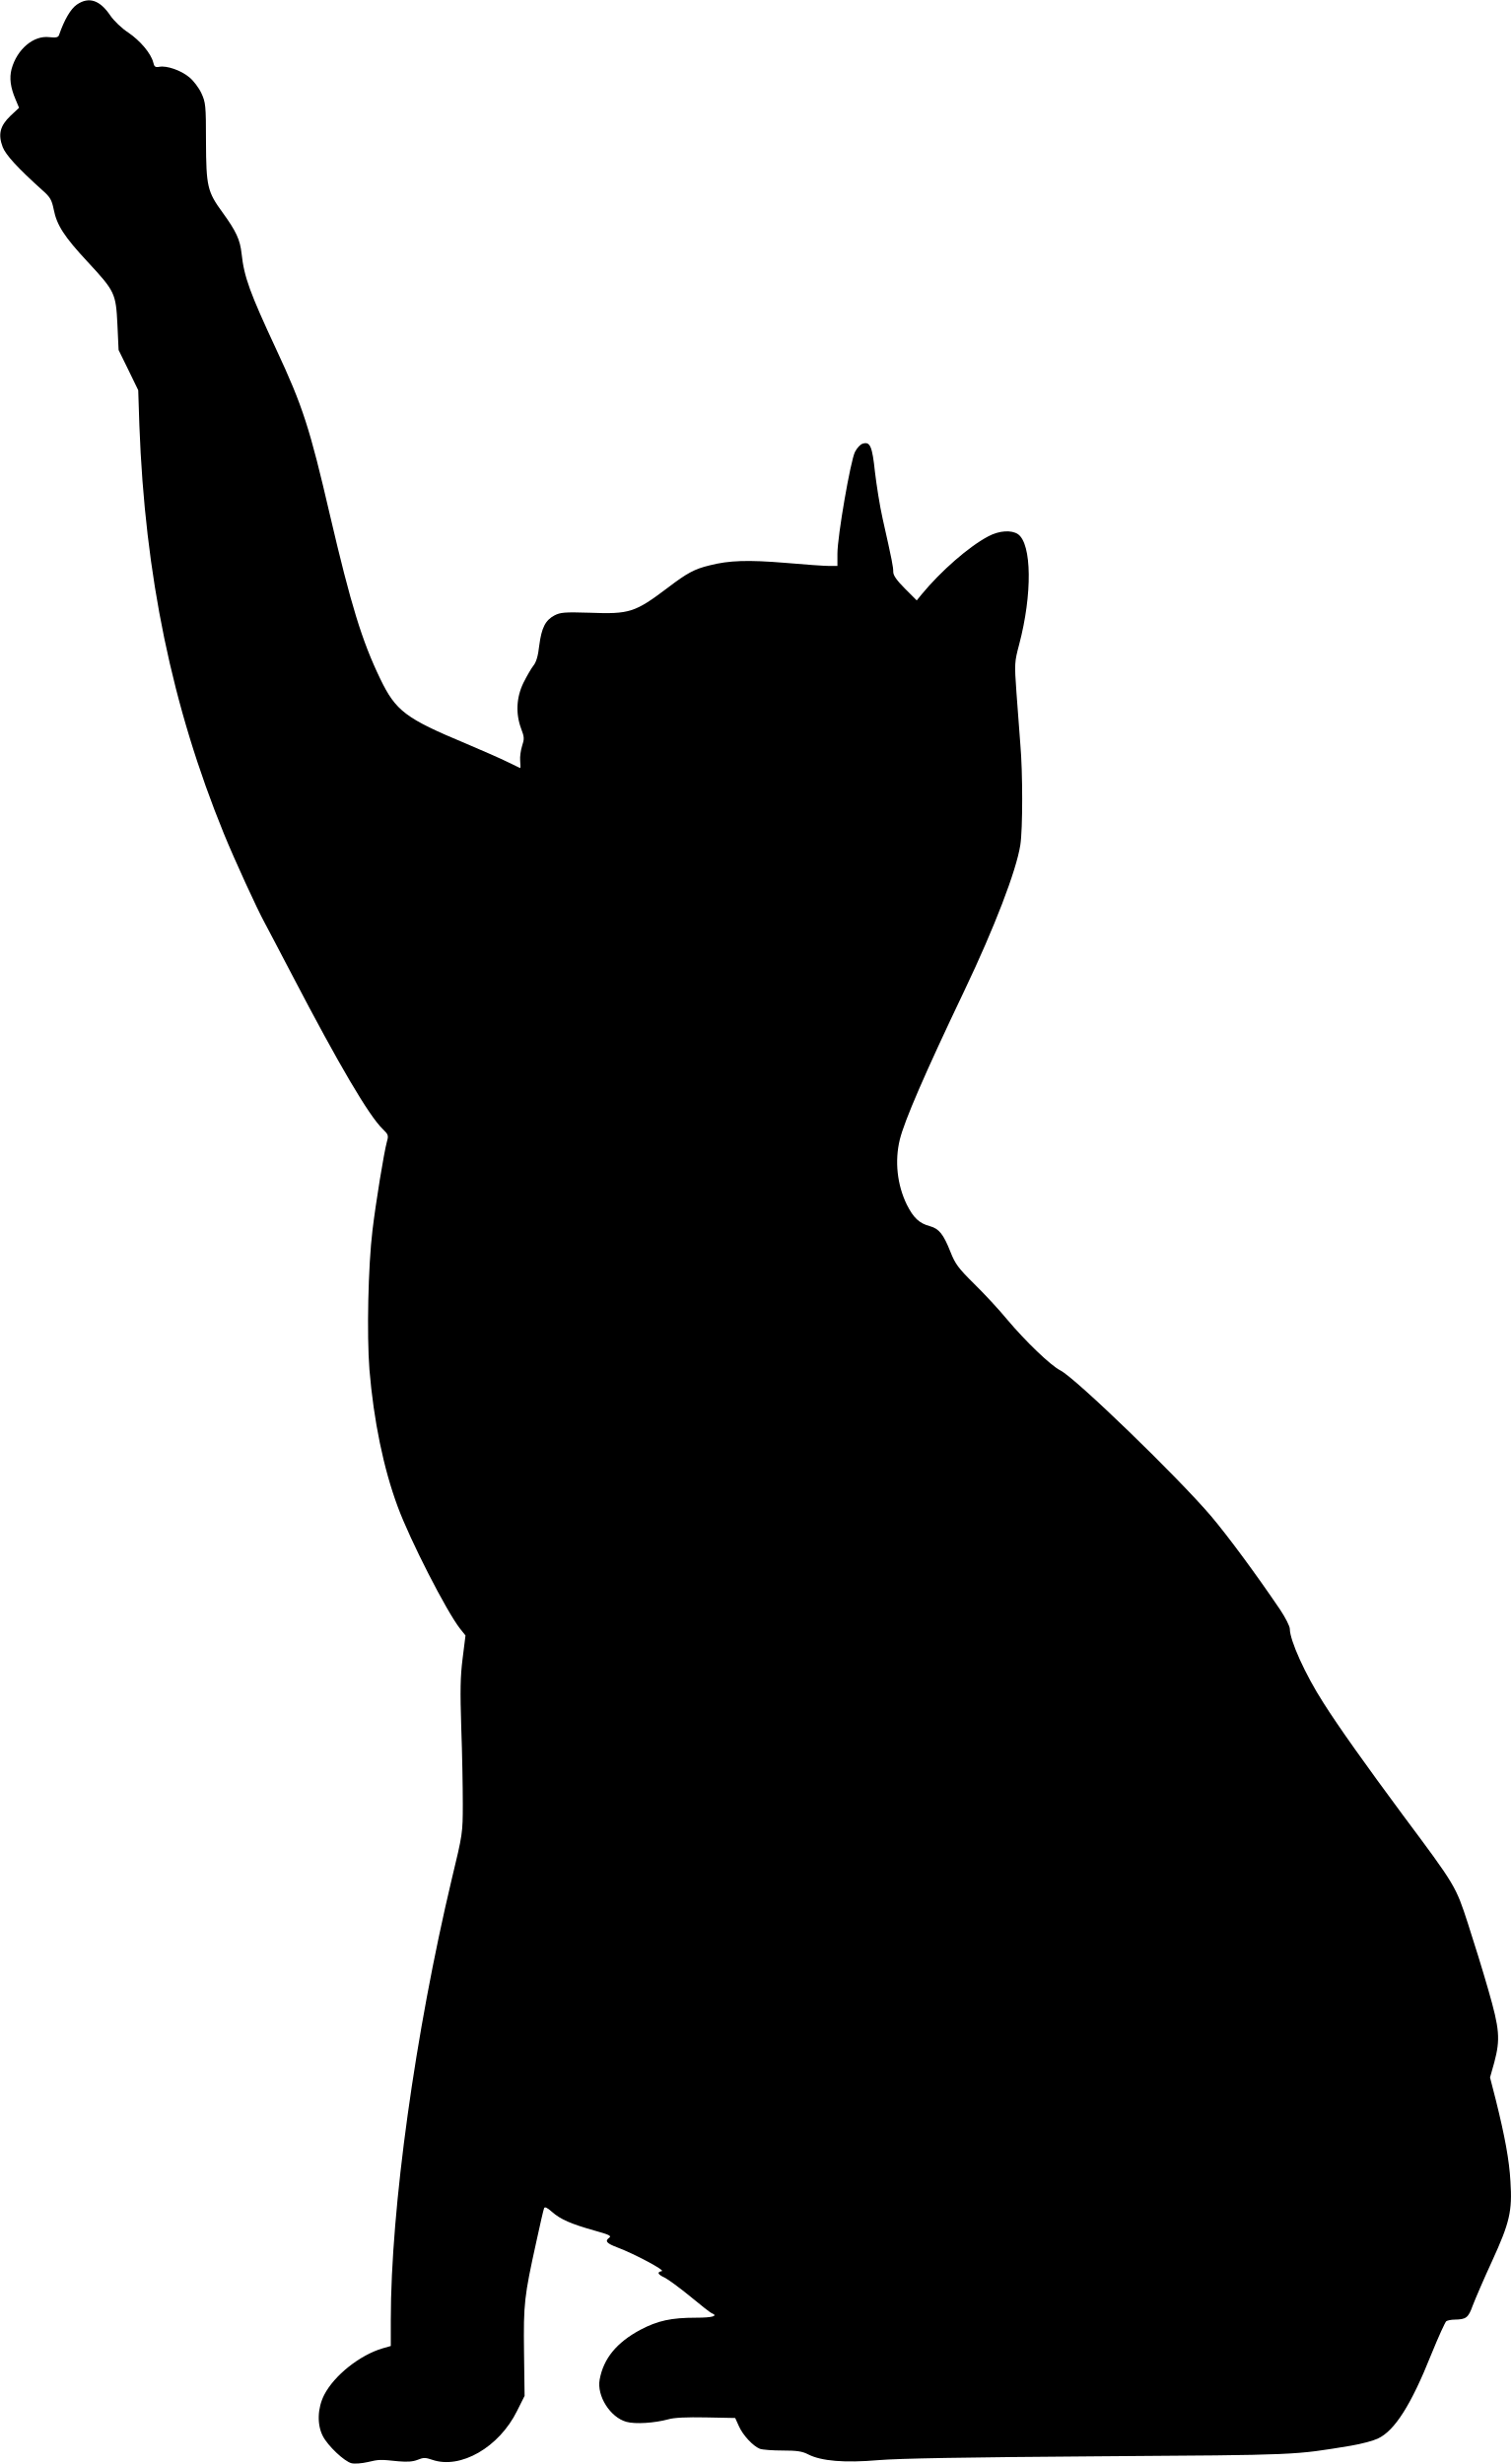
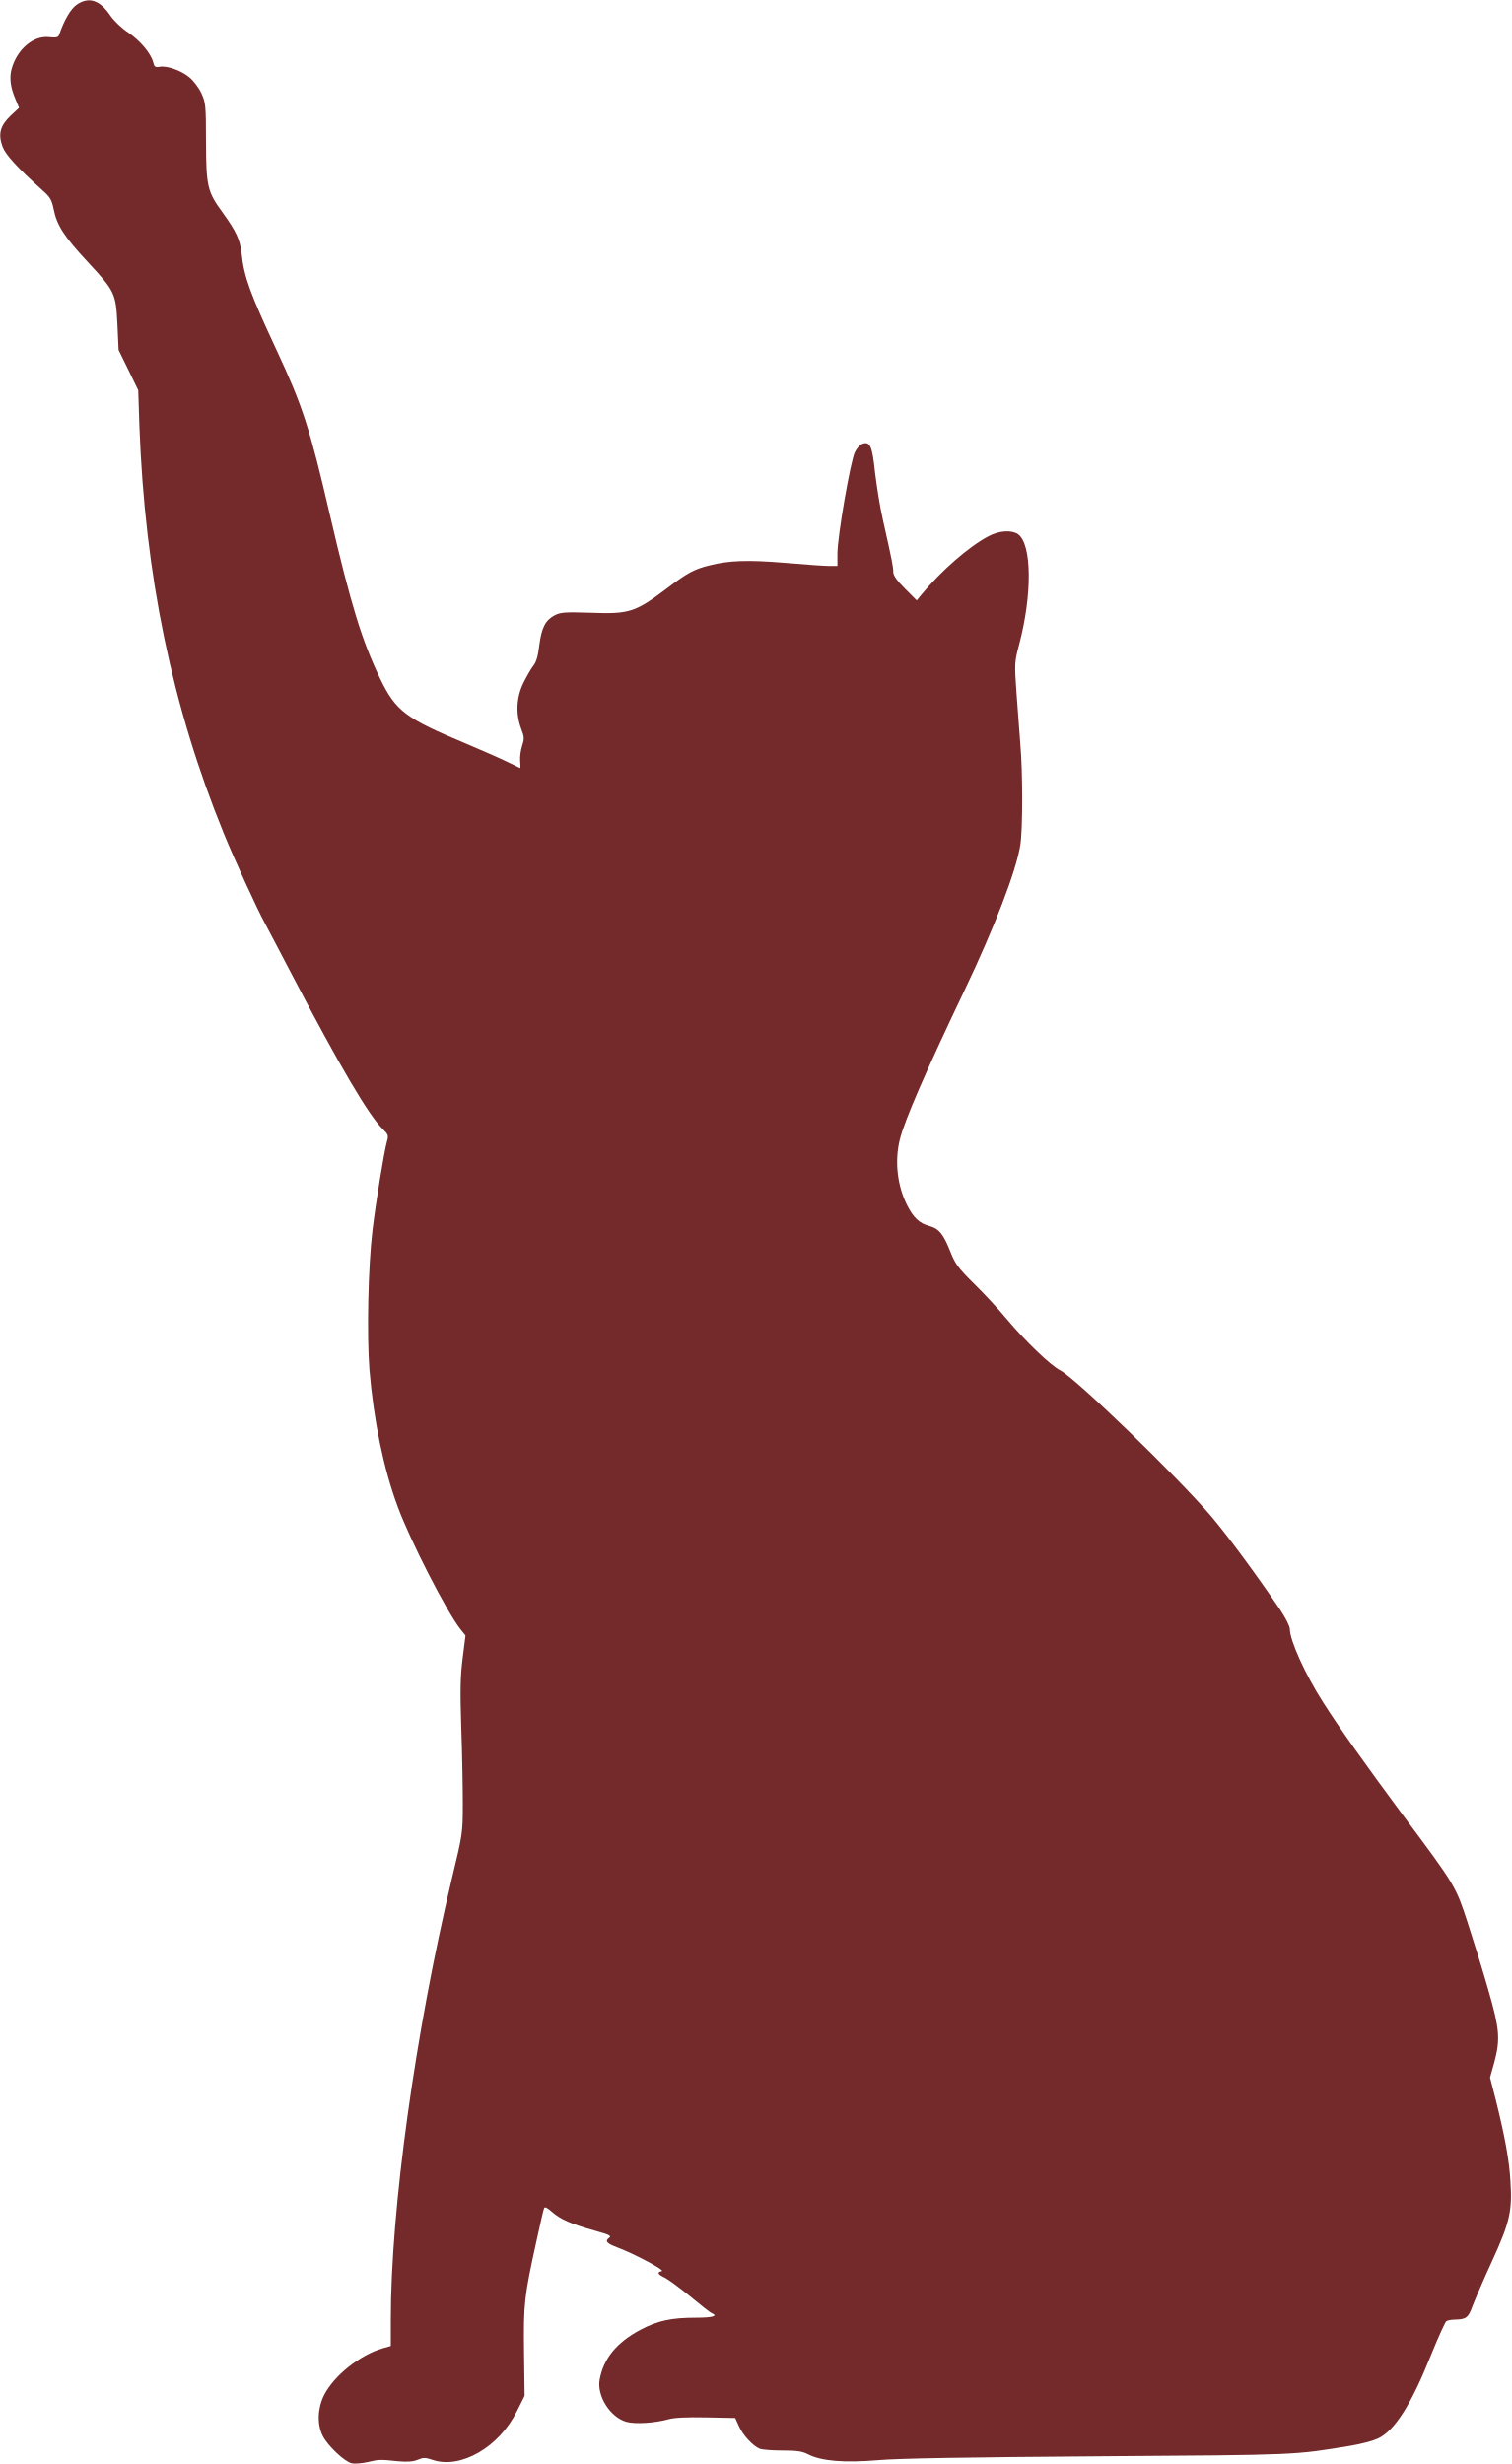
<svg xmlns="http://www.w3.org/2000/svg" version="1.0" width="785pt" height="1280pt" viewBox="0 0 785 1280" preserveAspectRatio="xMidYMid meet">
-   <g transform="translate(0,1280) scale(0.1,-0.1)" fill="#000000" stroke="none">
+   <g transform="translate(0,1280) scale(0.1,-0.1)" fill="#742a2a" stroke="none">
    <path d="M399 12776 c-32 -22 -65 -79 -92 -157 -4 -13 -15 -16 -51 -12 -82 10 -168 -63 -196 -166 -12 -46 -6 -95 21 -158 l18 -43 -45 -42 c-54 -52 -65 -96 -40 -162 16 -41 77 -108 207 -225 40 -35 48 -50 58 -99 16 -82 55 -142 176 -272 142 -153 147 -163 155 -327 l6 -131 51 -104 51 -105 6 -184 c29 -778 169 -1458 439 -2120 56 -137 172 -390 212 -463 12 -23 78 -147 145 -276 241 -462 397 -727 468 -795 29 -28 31 -34 22 -65 -16 -59 -58 -318 -75 -460 -23 -190 -30 -543 -16 -725 22 -264 73 -513 147 -712 64 -174 254 -545 324 -634 l28 -35 -15 -120 c-12 -96 -13 -166 -7 -359 5 -132 8 -310 8 -395 0 -153 -1 -158 -57 -390 -190 -800 -317 -1713 -317 -2291 l0 -136 -42 -12 c-119 -35 -252 -141 -304 -242 -35 -69 -38 -154 -7 -214 26 -51 112 -132 149 -141 16 -4 53 -1 84 6 60 14 63 14 160 4 46 -4 75 -2 100 8 29 12 40 12 75 0 147 -51 348 65 441 254 l39 78 -3 229 c-3 251 1 286 64 572 19 88 37 166 40 173 3 10 15 5 41 -18 44 -39 99 -63 220 -97 79 -22 91 -28 77 -38 -23 -17 -13 -29 43 -50 88 -33 249 -119 231 -123 -27 -5 -22 -17 15 -34 18 -9 78 -53 133 -98 54 -45 105 -85 112 -87 34 -14 2 -23 -81 -23 -130 0 -200 -15 -291 -63 -123 -66 -191 -149 -211 -258 -16 -85 55 -197 139 -220 46 -13 147 -6 217 13 29 9 96 12 196 10 l152 -3 19 -42 c21 -48 74 -104 109 -118 13 -5 67 -9 118 -9 75 0 102 -4 133 -20 68 -35 190 -45 364 -30 108 9 447 15 1148 20 1048 7 1008 6 1307 55 54 9 117 26 140 37 88 41 173 175 278 438 37 91 72 168 78 172 7 4 26 8 42 8 61 1 72 9 95 73 13 34 58 139 101 232 91 199 105 258 95 413 -6 110 -29 234 -76 423 l-30 117 22 78 c32 121 28 173 -31 377 -28 98 -76 253 -106 345 -63 194 -64 196 -337 562 -192 259 -337 463 -414 585 -94 146 -174 324 -174 383 0 14 -23 59 -51 101 -126 186 -271 382 -358 485 -174 204 -704 717 -783 757 -51 26 -181 151 -276 264 -41 50 -118 133 -171 185 -84 83 -99 104 -124 167 -36 91 -59 120 -106 133 -56 15 -86 43 -121 113 -50 103 -63 226 -36 337 24 98 130 343 336 775 155 325 269 621 290 755 13 82 13 380 0 525 -5 61 -14 181 -20 267 -11 152 -10 159 14 250 69 261 66 522 -6 573 -34 23 -98 19 -154 -11 -101 -53 -246 -180 -346 -301 l-26 -32 -61 61 c-43 43 -61 69 -61 87 0 26 -5 54 -55 276 -15 66 -32 176 -40 243 -14 133 -25 160 -64 147 -12 -3 -30 -23 -40 -43 -23 -46 -91 -438 -91 -528 l0 -64 -43 0 c-23 0 -126 7 -227 16 -194 16 -293 13 -394 -13 -79 -19 -117 -40 -217 -116 -171 -129 -198 -138 -407 -130 -129 4 -151 2 -182 -14 -47 -25 -67 -64 -79 -157 -6 -55 -16 -87 -31 -105 -11 -14 -34 -54 -51 -88 -37 -76 -41 -160 -12 -238 17 -44 17 -54 5 -90 -7 -22 -12 -57 -10 -77 2 -21 2 -38 0 -38 -1 0 -30 14 -64 31 -34 17 -132 60 -217 96 -314 131 -365 169 -446 337 -95 197 -152 383 -261 850 -105 453 -141 565 -279 861 -137 294 -167 376 -180 497 -8 73 -28 116 -98 213 -80 109 -86 136 -87 370 0 189 -2 203 -24 251 -13 28 -41 65 -62 82 -44 37 -118 62 -156 55 -21 -4 -27 0 -32 23 -12 47 -68 113 -130 155 -34 22 -74 61 -92 87 -55 82 -112 101 -175 58z" />
  </g>
</svg>
